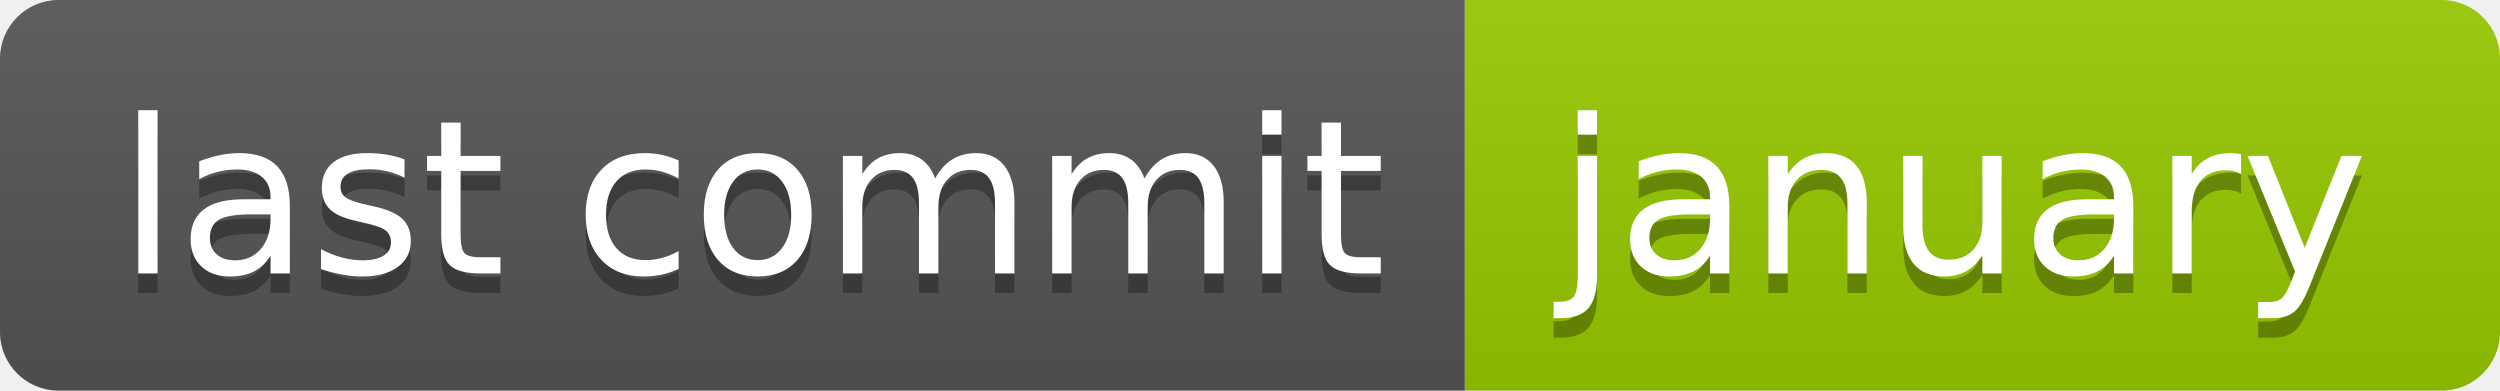
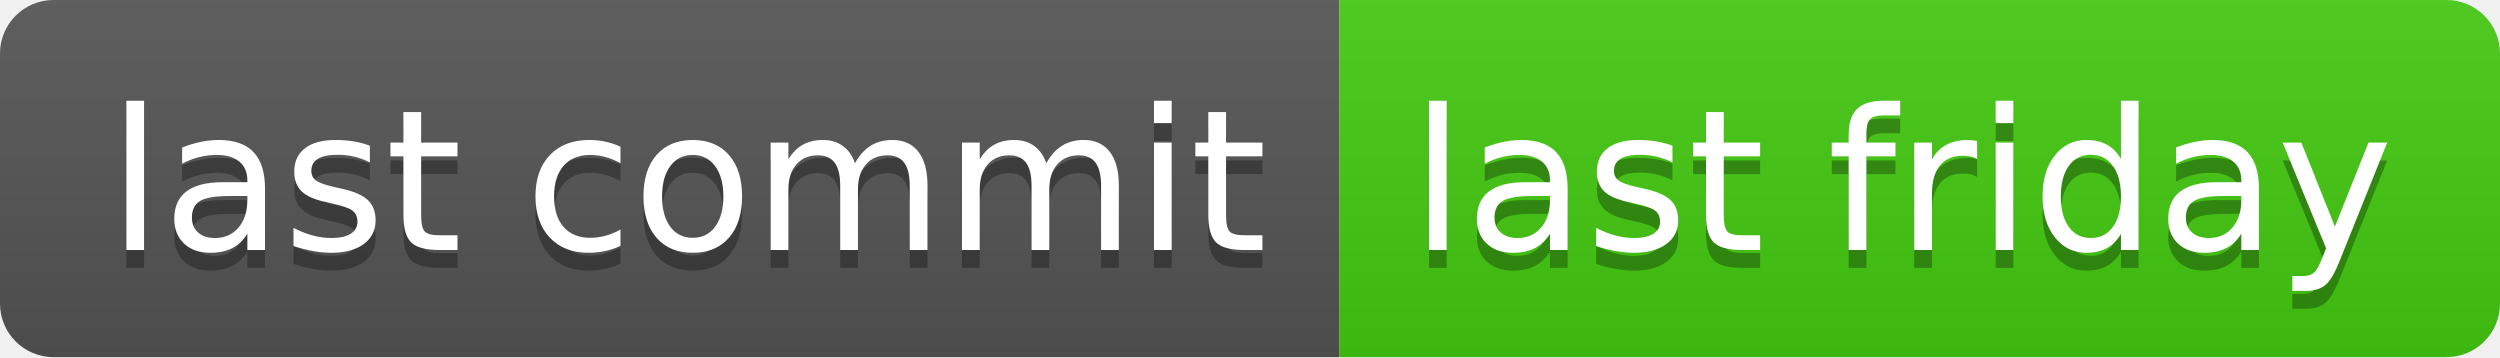
- <svg xmlns="http://www.w3.org/2000/svg" width="128" height="20">
+ <svg xmlns="http://www.w3.org/2000/svg" width="140" height="20">
  <linearGradient id="b" x2="0" y2="100%">
    <stop offset="0" stop-color="#bbb" stop-opacity=".1" />
    <stop offset="1" stop-opacity=".1" />
  </linearGradient>
  <clipPath id="a">
-     <rect width="128" height="20" rx="3" fill="#fff" />
+     <rect width="140" height="20" rx="3" fill="#fff" />
  </clipPath>
  <g clip-path="url(#a)">
    <path fill="#555" d="M0 0h75v20H0z" />
-     <path fill="#97CA00" d="M75 0h53v20H75z" />
-     <path fill="url(#b)" d="M0 0h128v20H0z" />
+     <path fill="#4c1" d="M75 0h65v20H75z" />
+     <path fill="url(#b)" d="M0 0h140v20H0z" />
  </g>
  <g fill="#fff" text-anchor="middle" font-family="DejaVu Sans,Verdana,Geneva,sans-serif" font-size="110">
    <text x="385" y="150" fill="#010101" fill-opacity=".3" transform="scale(.1)" textLength="650">last commit</text>
    <text x="385" y="140" transform="scale(.1)" textLength="650">last commit</text>
-     <text x="1005" y="150" fill="#010101" fill-opacity=".3" transform="scale(.1)" textLength="430">january</text>
-     <text x="1005" y="140" transform="scale(.1)" textLength="430">january</text>
+     <text x="1065" y="150" fill="#010101" fill-opacity=".3" transform="scale(.1)" textLength="550">last friday</text>
+     <text x="1065" y="140" transform="scale(.1)" textLength="550">last friday</text>
  </g>
</svg>
